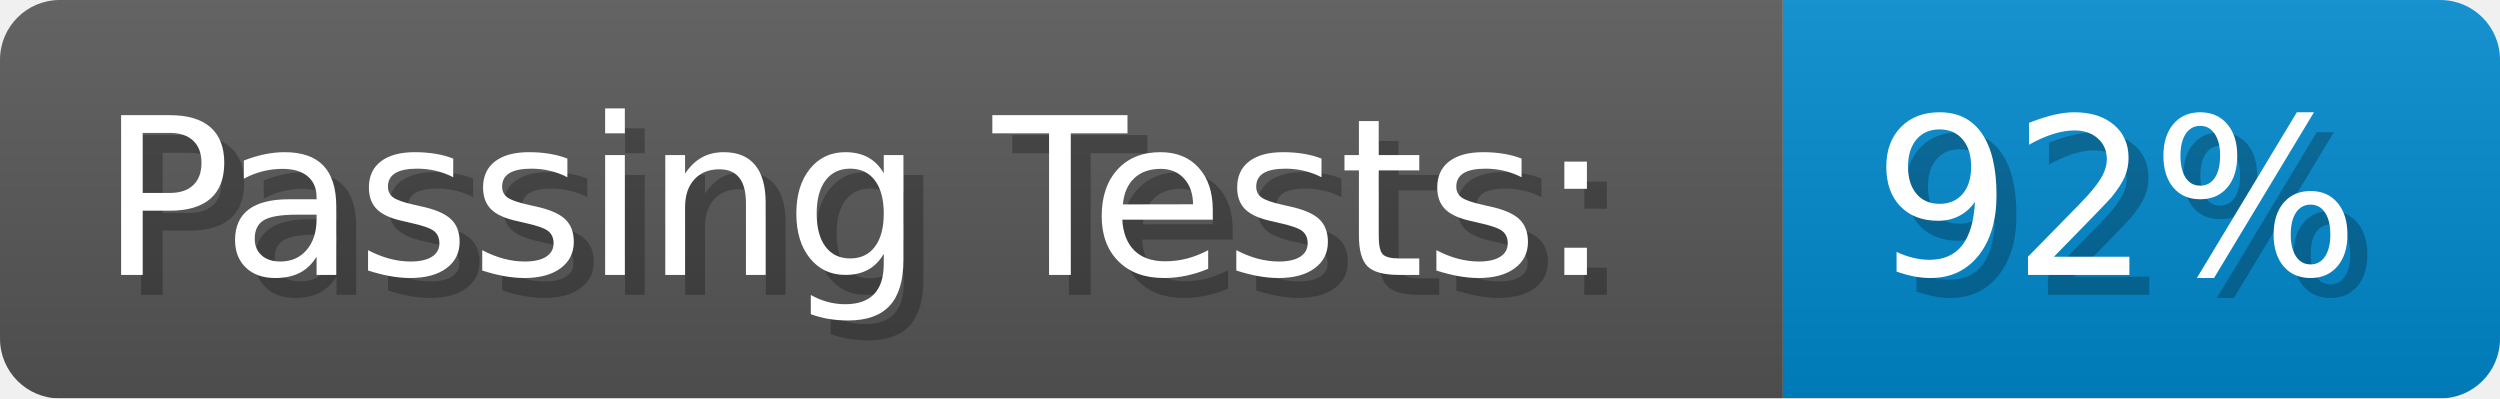
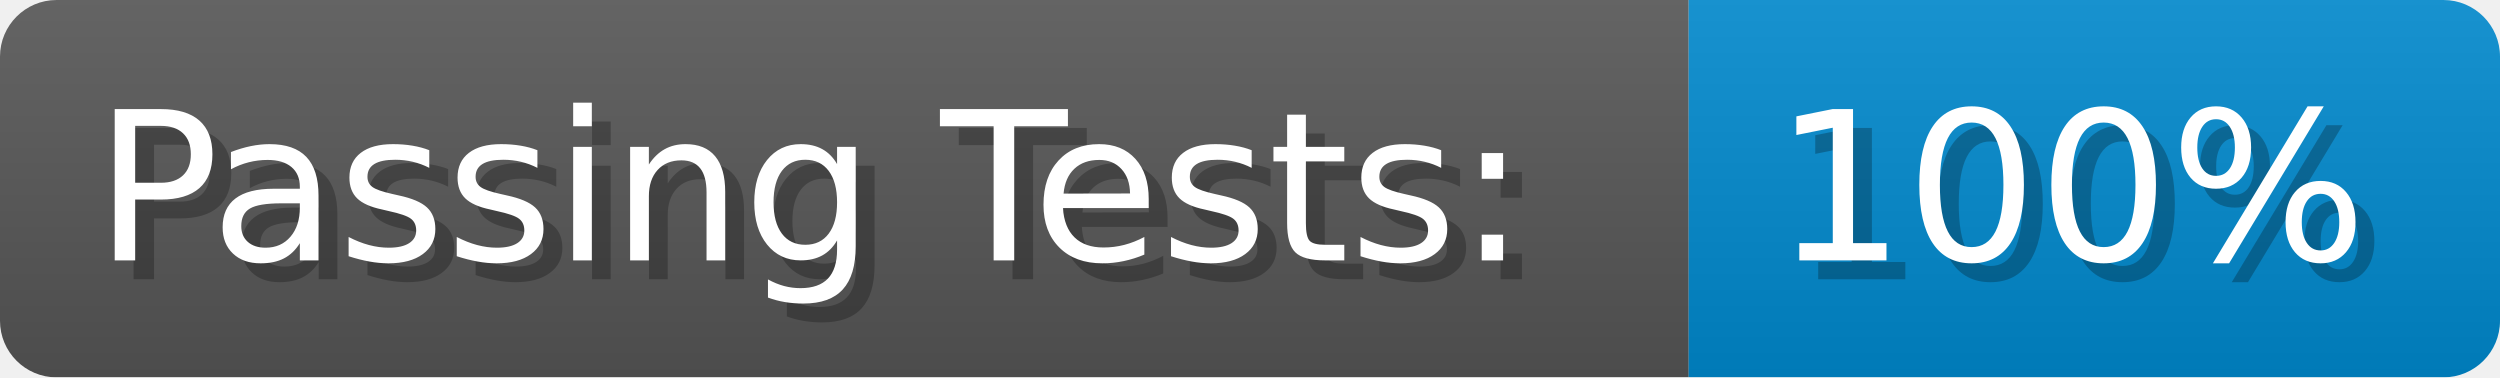
- <svg xmlns="http://www.w3.org/2000/svg" width="188.25" height="30" viewBox="0 0 1255 200" role="img" aria-label="Passing Tests:: 92%">
+ <svg xmlns="http://www.w3.org/2000/svg" width="198.75" height="30" viewBox="0 0 1325 200" role="img" aria-label="Passing Tests:: 100%">
  <linearGradient id="a" x2="0" y2="100%">
    <stop offset="0" stop-opacity=".1" stop-color="#EEE" />
    <stop offset="1" stop-opacity=".1" />
  </linearGradient>
  <mask id="m">
-     <rect width="1255" height="200" rx="30" fill="#FFF" />
+     <rect width="1325" height="200" rx="30" fill="#FFF" />
  </mask>
  <g mask="url(#m)">
    <rect width="895" height="200" fill="#555" />
-     <rect width="360" height="200" fill="#08C" x="895" />
-     <rect width="1255" height="200" fill="url(#a)" />
+     <rect width="430" height="200" fill="#08C" x="895" />
+     <rect width="1325" height="200" fill="url(#a)" />
  </g>
  <g aria-hidden="true" fill="#fff" text-anchor="start" font-family="Verdana,DejaVu Sans,sans-serif" font-size="110">
    <text x="60" y="148" textLength="795" fill="#000" opacity="0.25">Passing Tests:</text>
    <text x="50" y="138" textLength="795">Passing Tests:</text>
-     <text x="950" y="148" textLength="260" fill="#000" opacity="0.25">92%</text>
-     <text x="940" y="138" textLength="260">92%</text>
+     <text x="950" y="148" textLength="330" fill="#000" opacity="0.25">100%</text>
+     <text x="940" y="138" textLength="330">100%</text>
  </g>
</svg>
